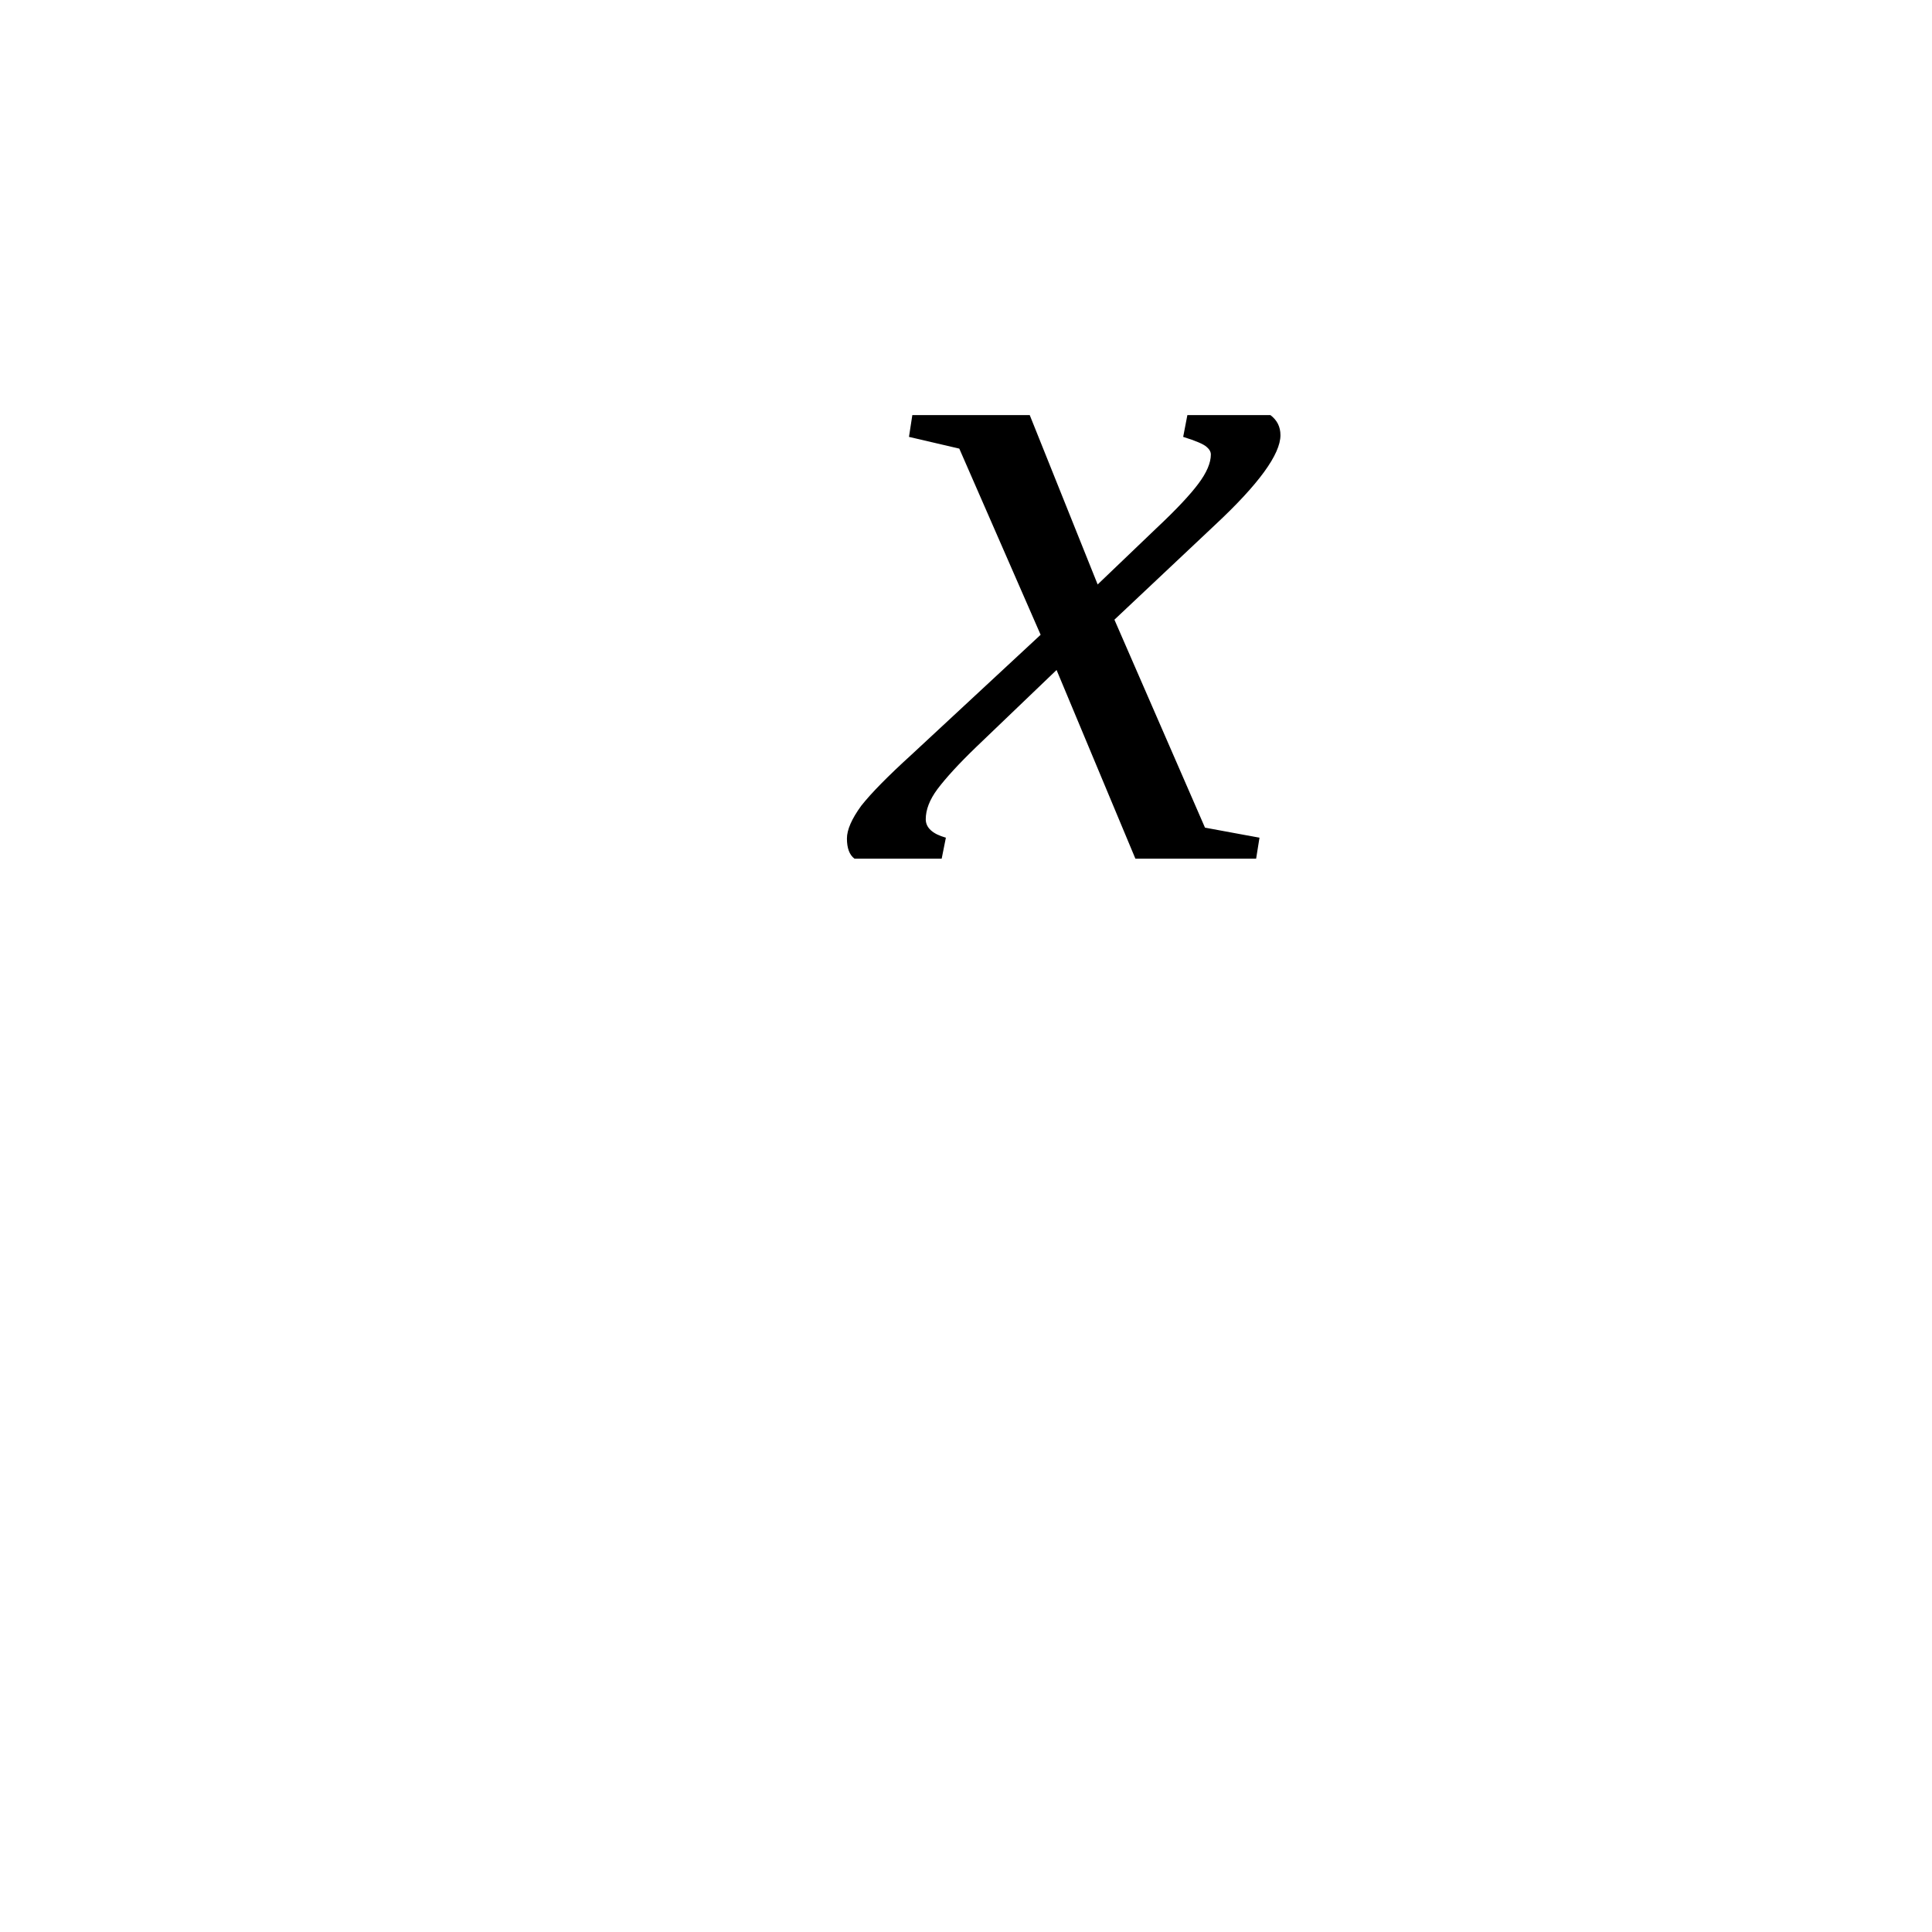
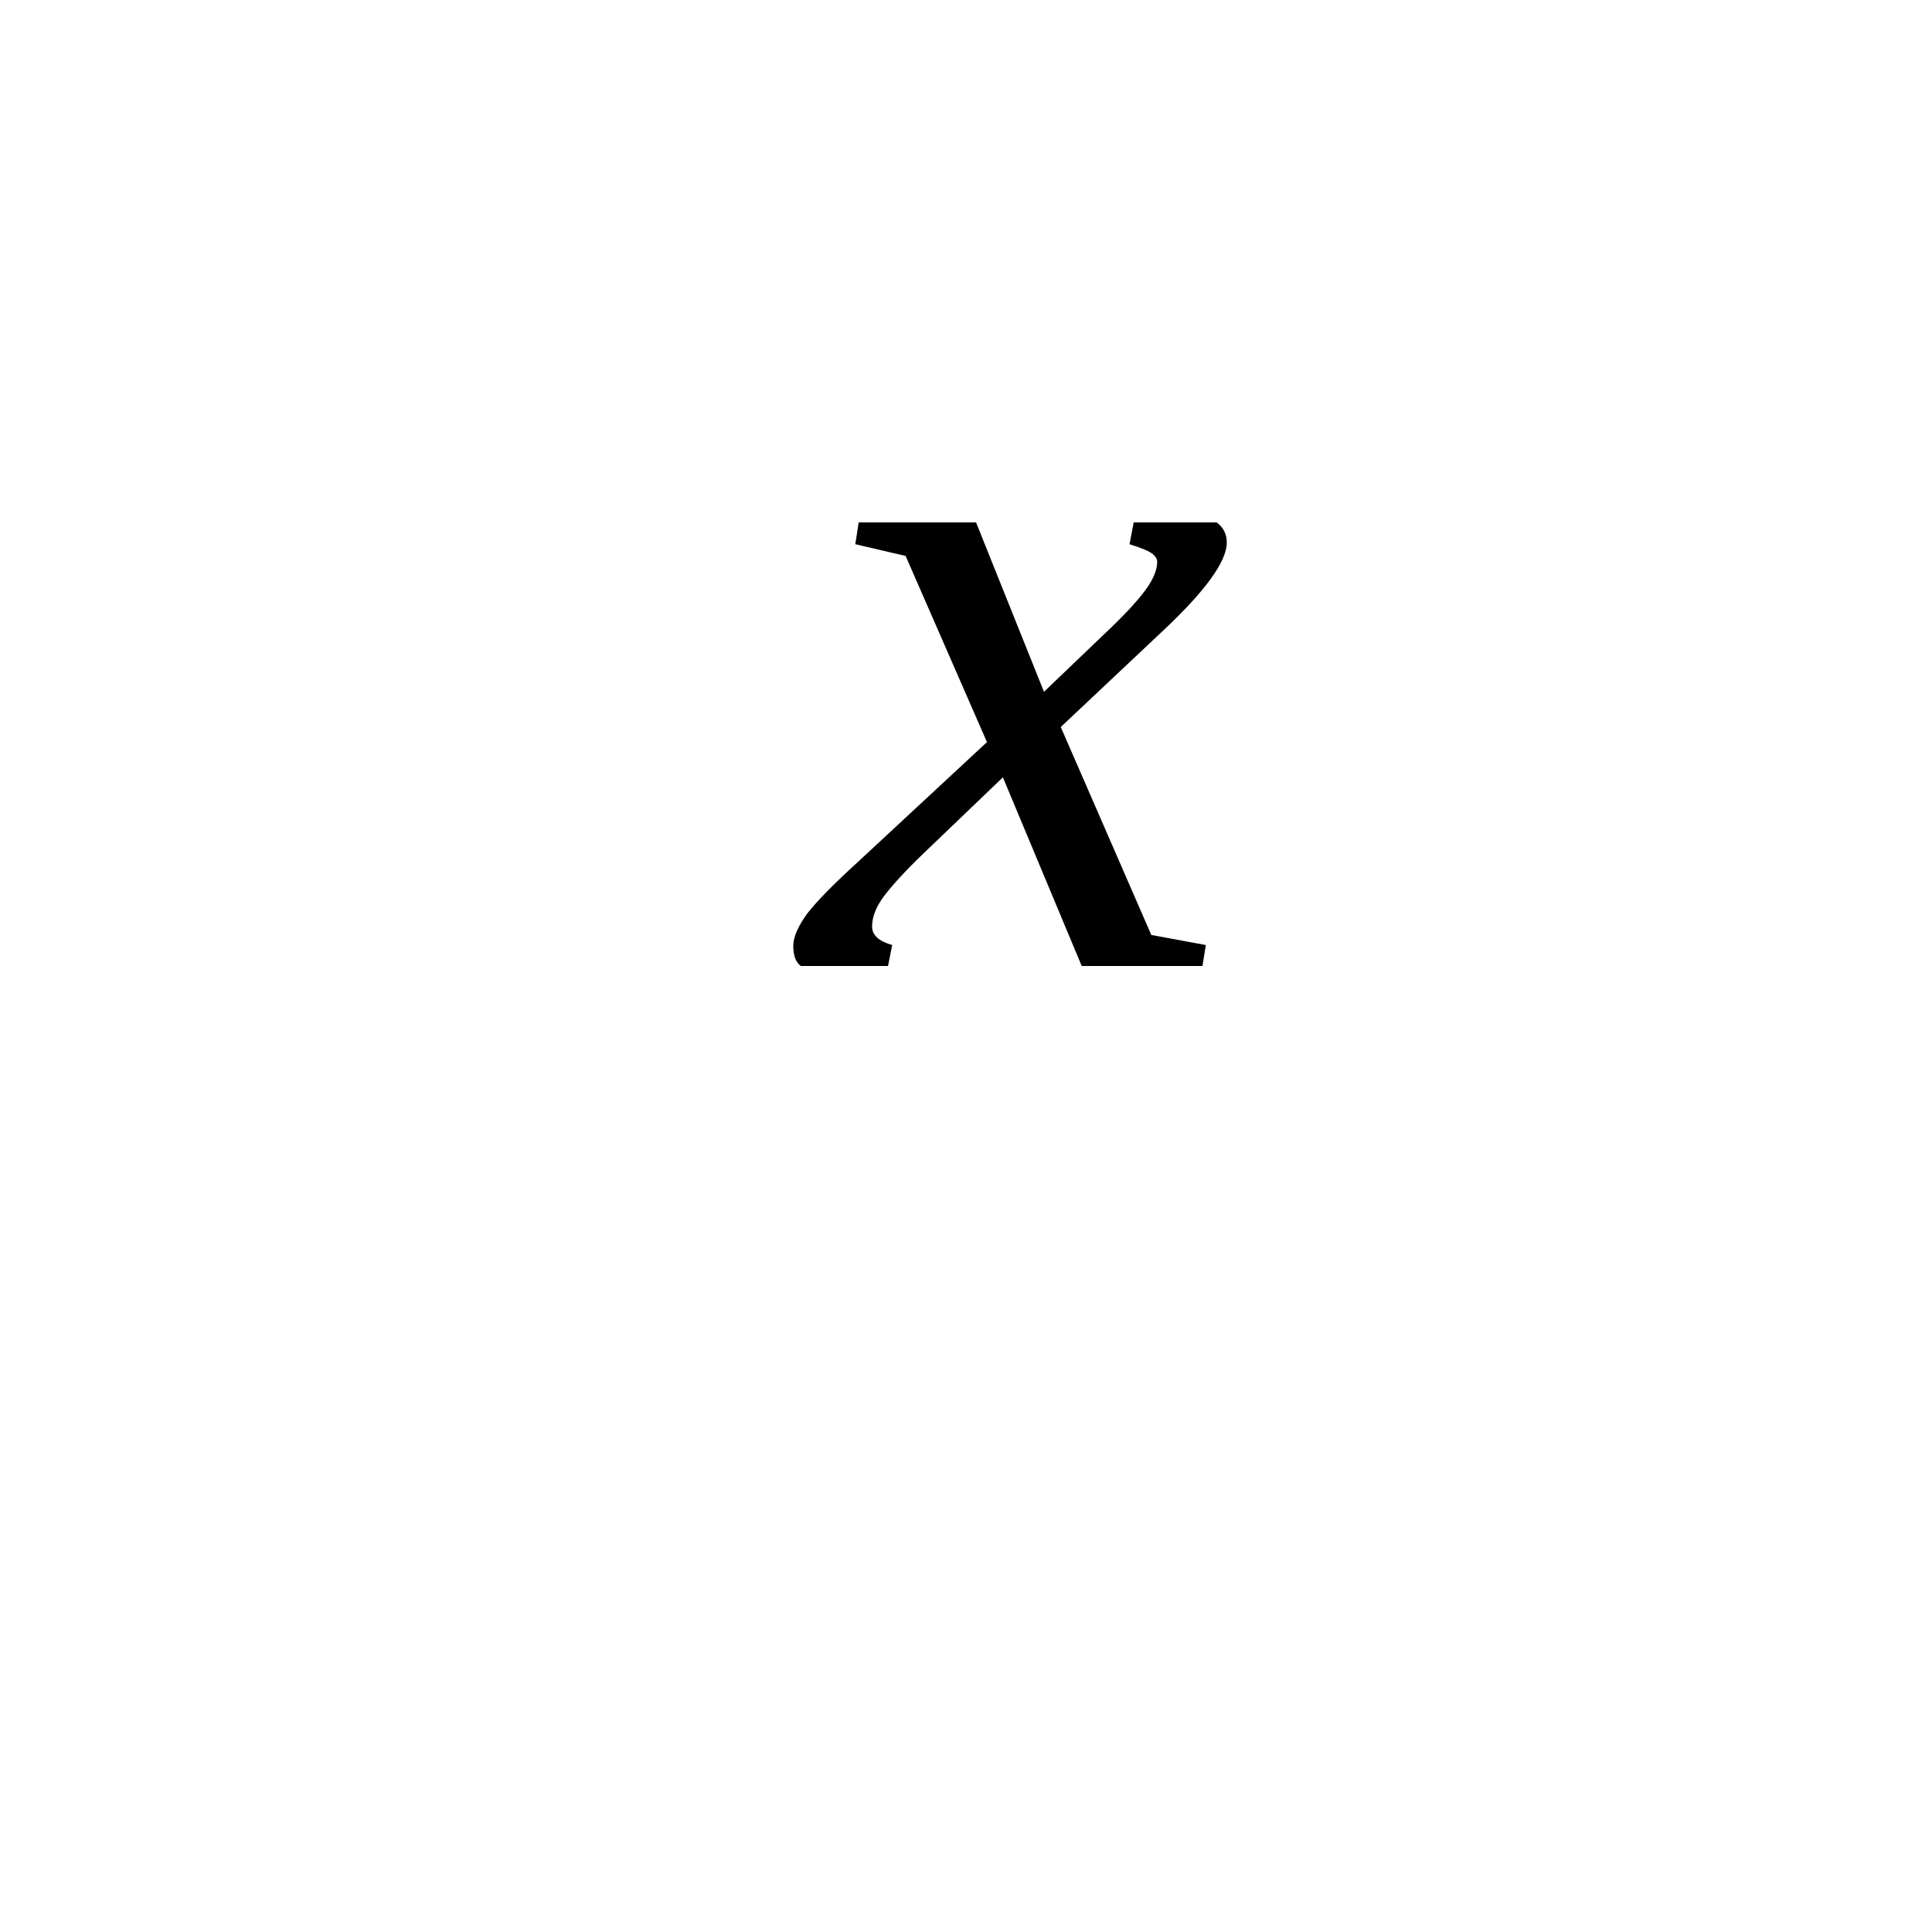
- <svg class="icon" viewBox="0 0 36 36" height="64" width="64">
+ <svg class="icon" viewBox="1 -2 36 36" height="64" width="64">
  <text x="16" y="16" style="font-style:italic;font-family:Times New Roman;font-size:18px">x</text>
  <line x1="5" y1="2" x2="5" y2="30" style="stroke-width:1" />
  <line x1="5" y1="2" x2="7" y2="6" style="stroke-width:1" />
  <line x1="5" y1="2" x2="3" y2="6" style="stroke-width:1" />
  <line x1="5" y1="28" x2="35" y2="28" style="stroke-width:1" />
  <line x1="31" y1="26" x2="35" y2="28" style="stroke-width:1" />
  <line x1="31" y1="30" x2="35" y2="28" style="stroke-width:1" />
</svg>
